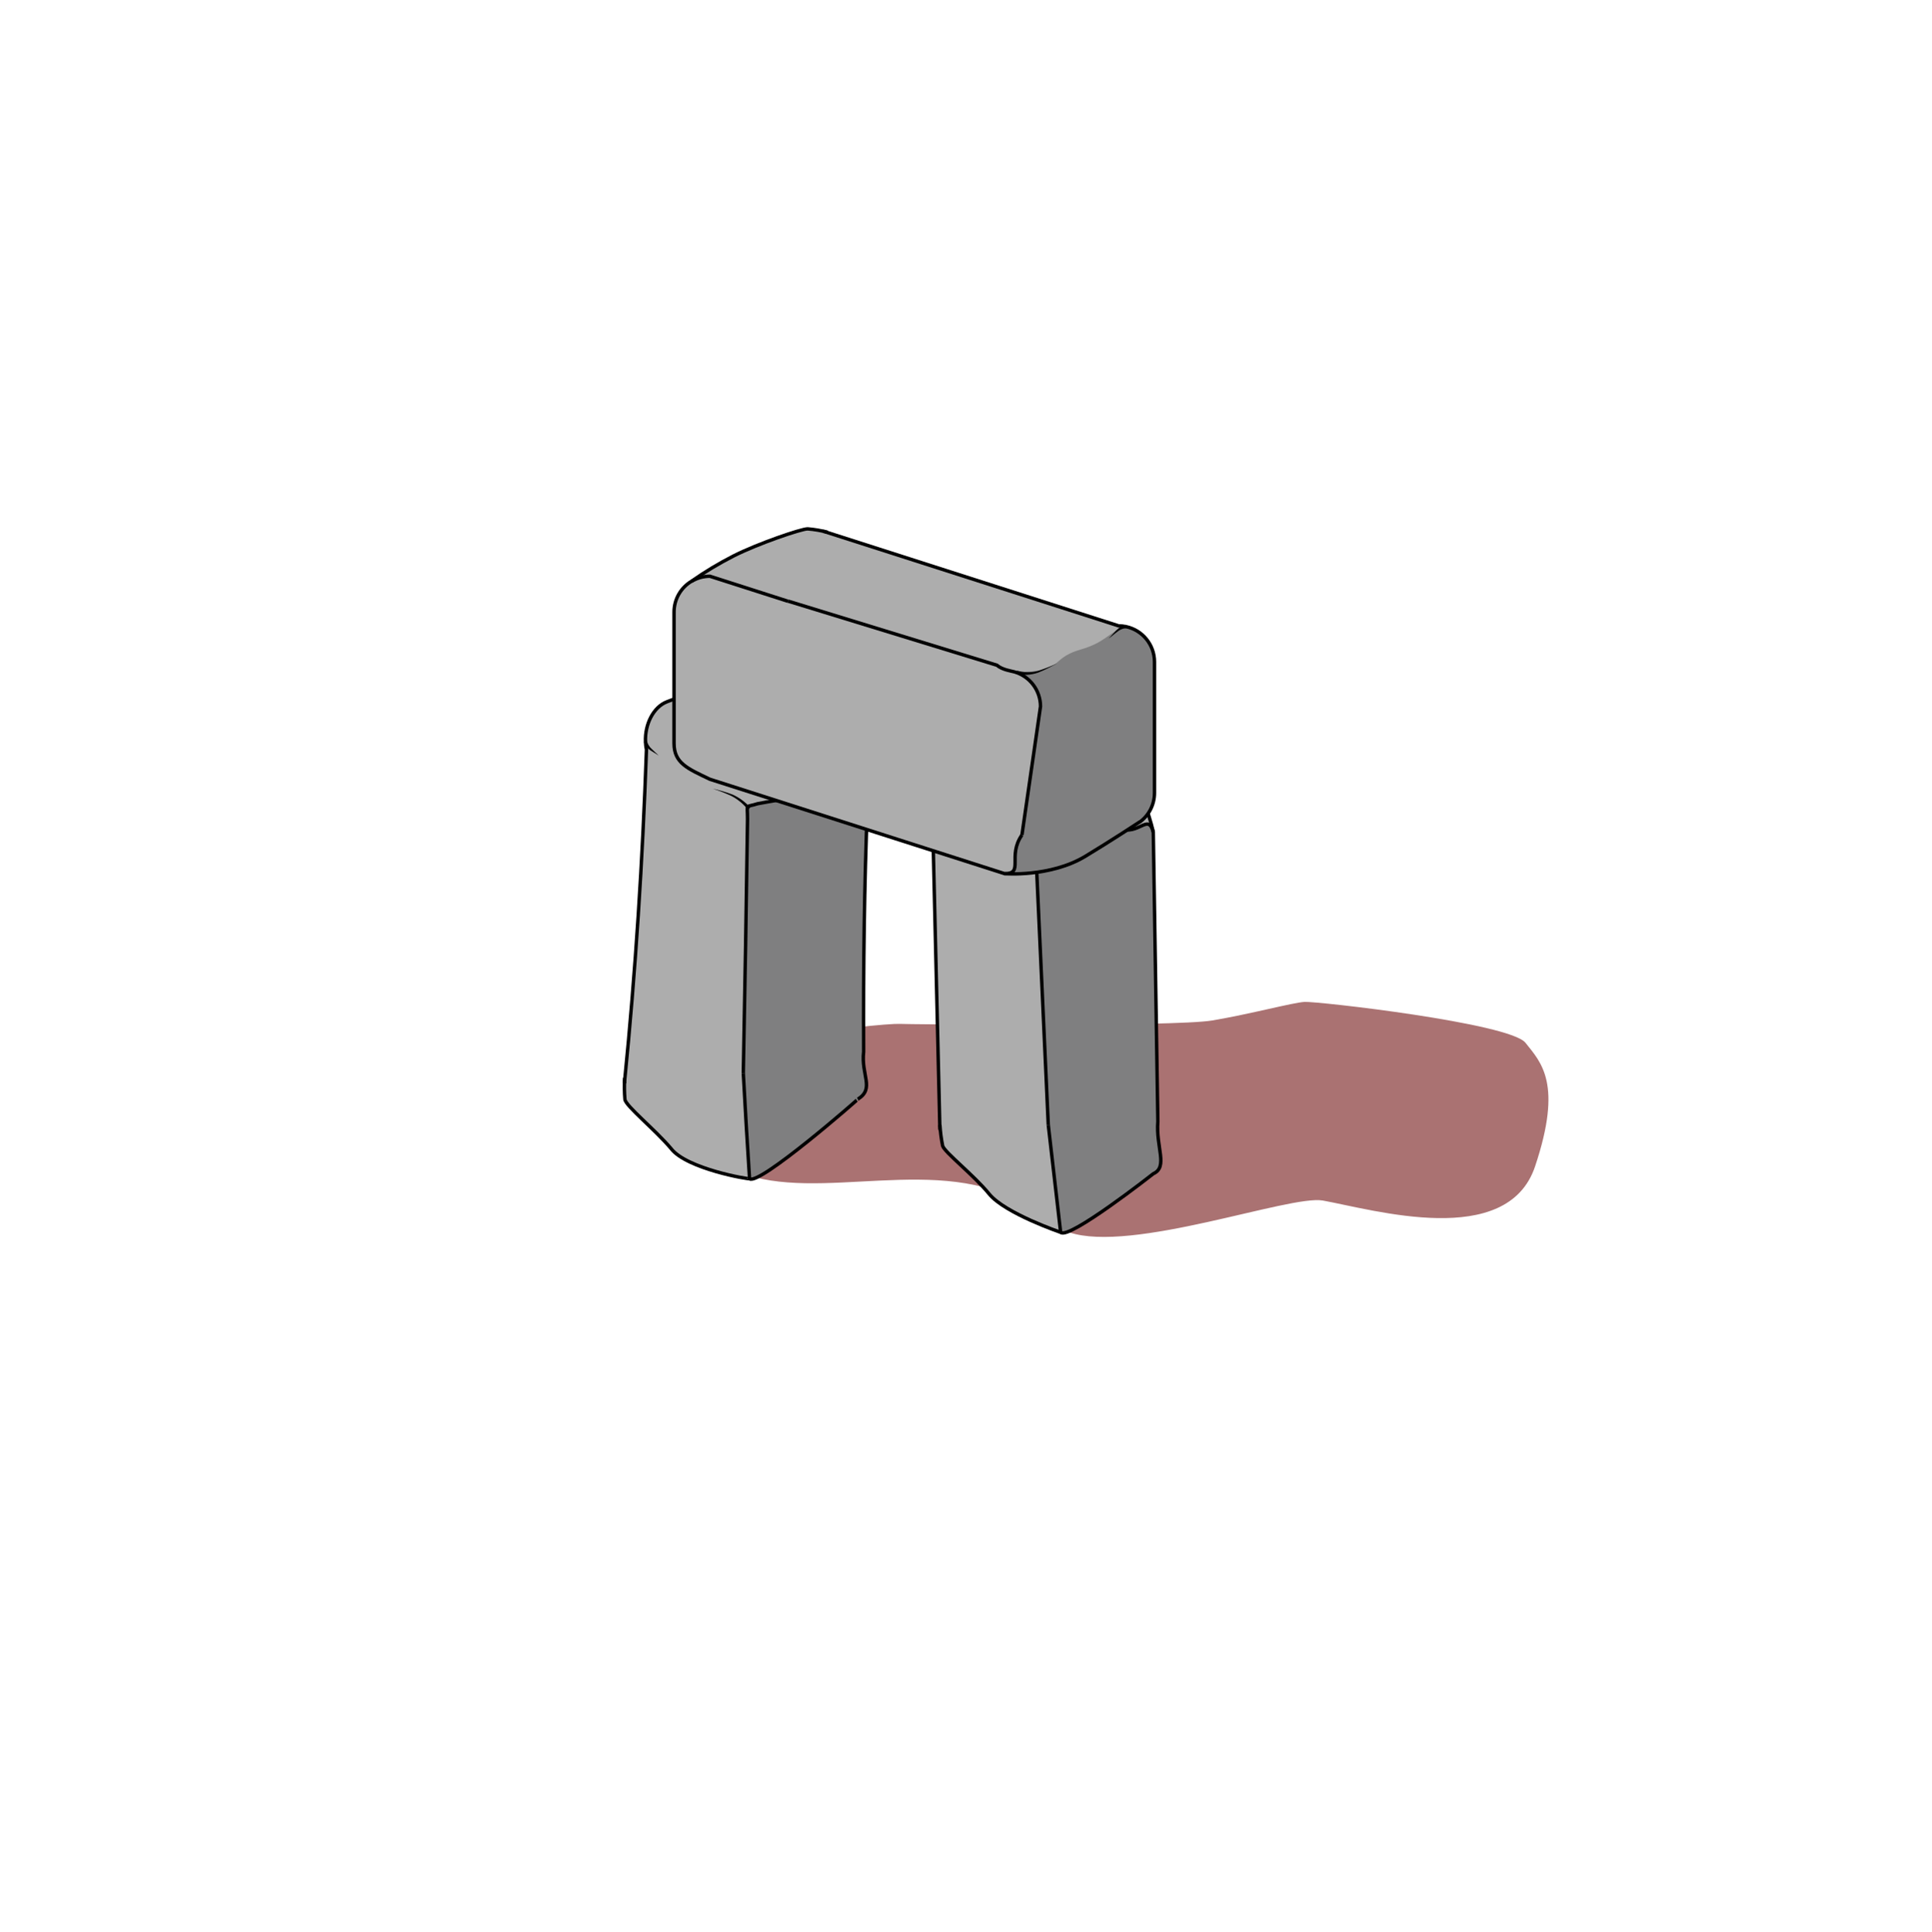
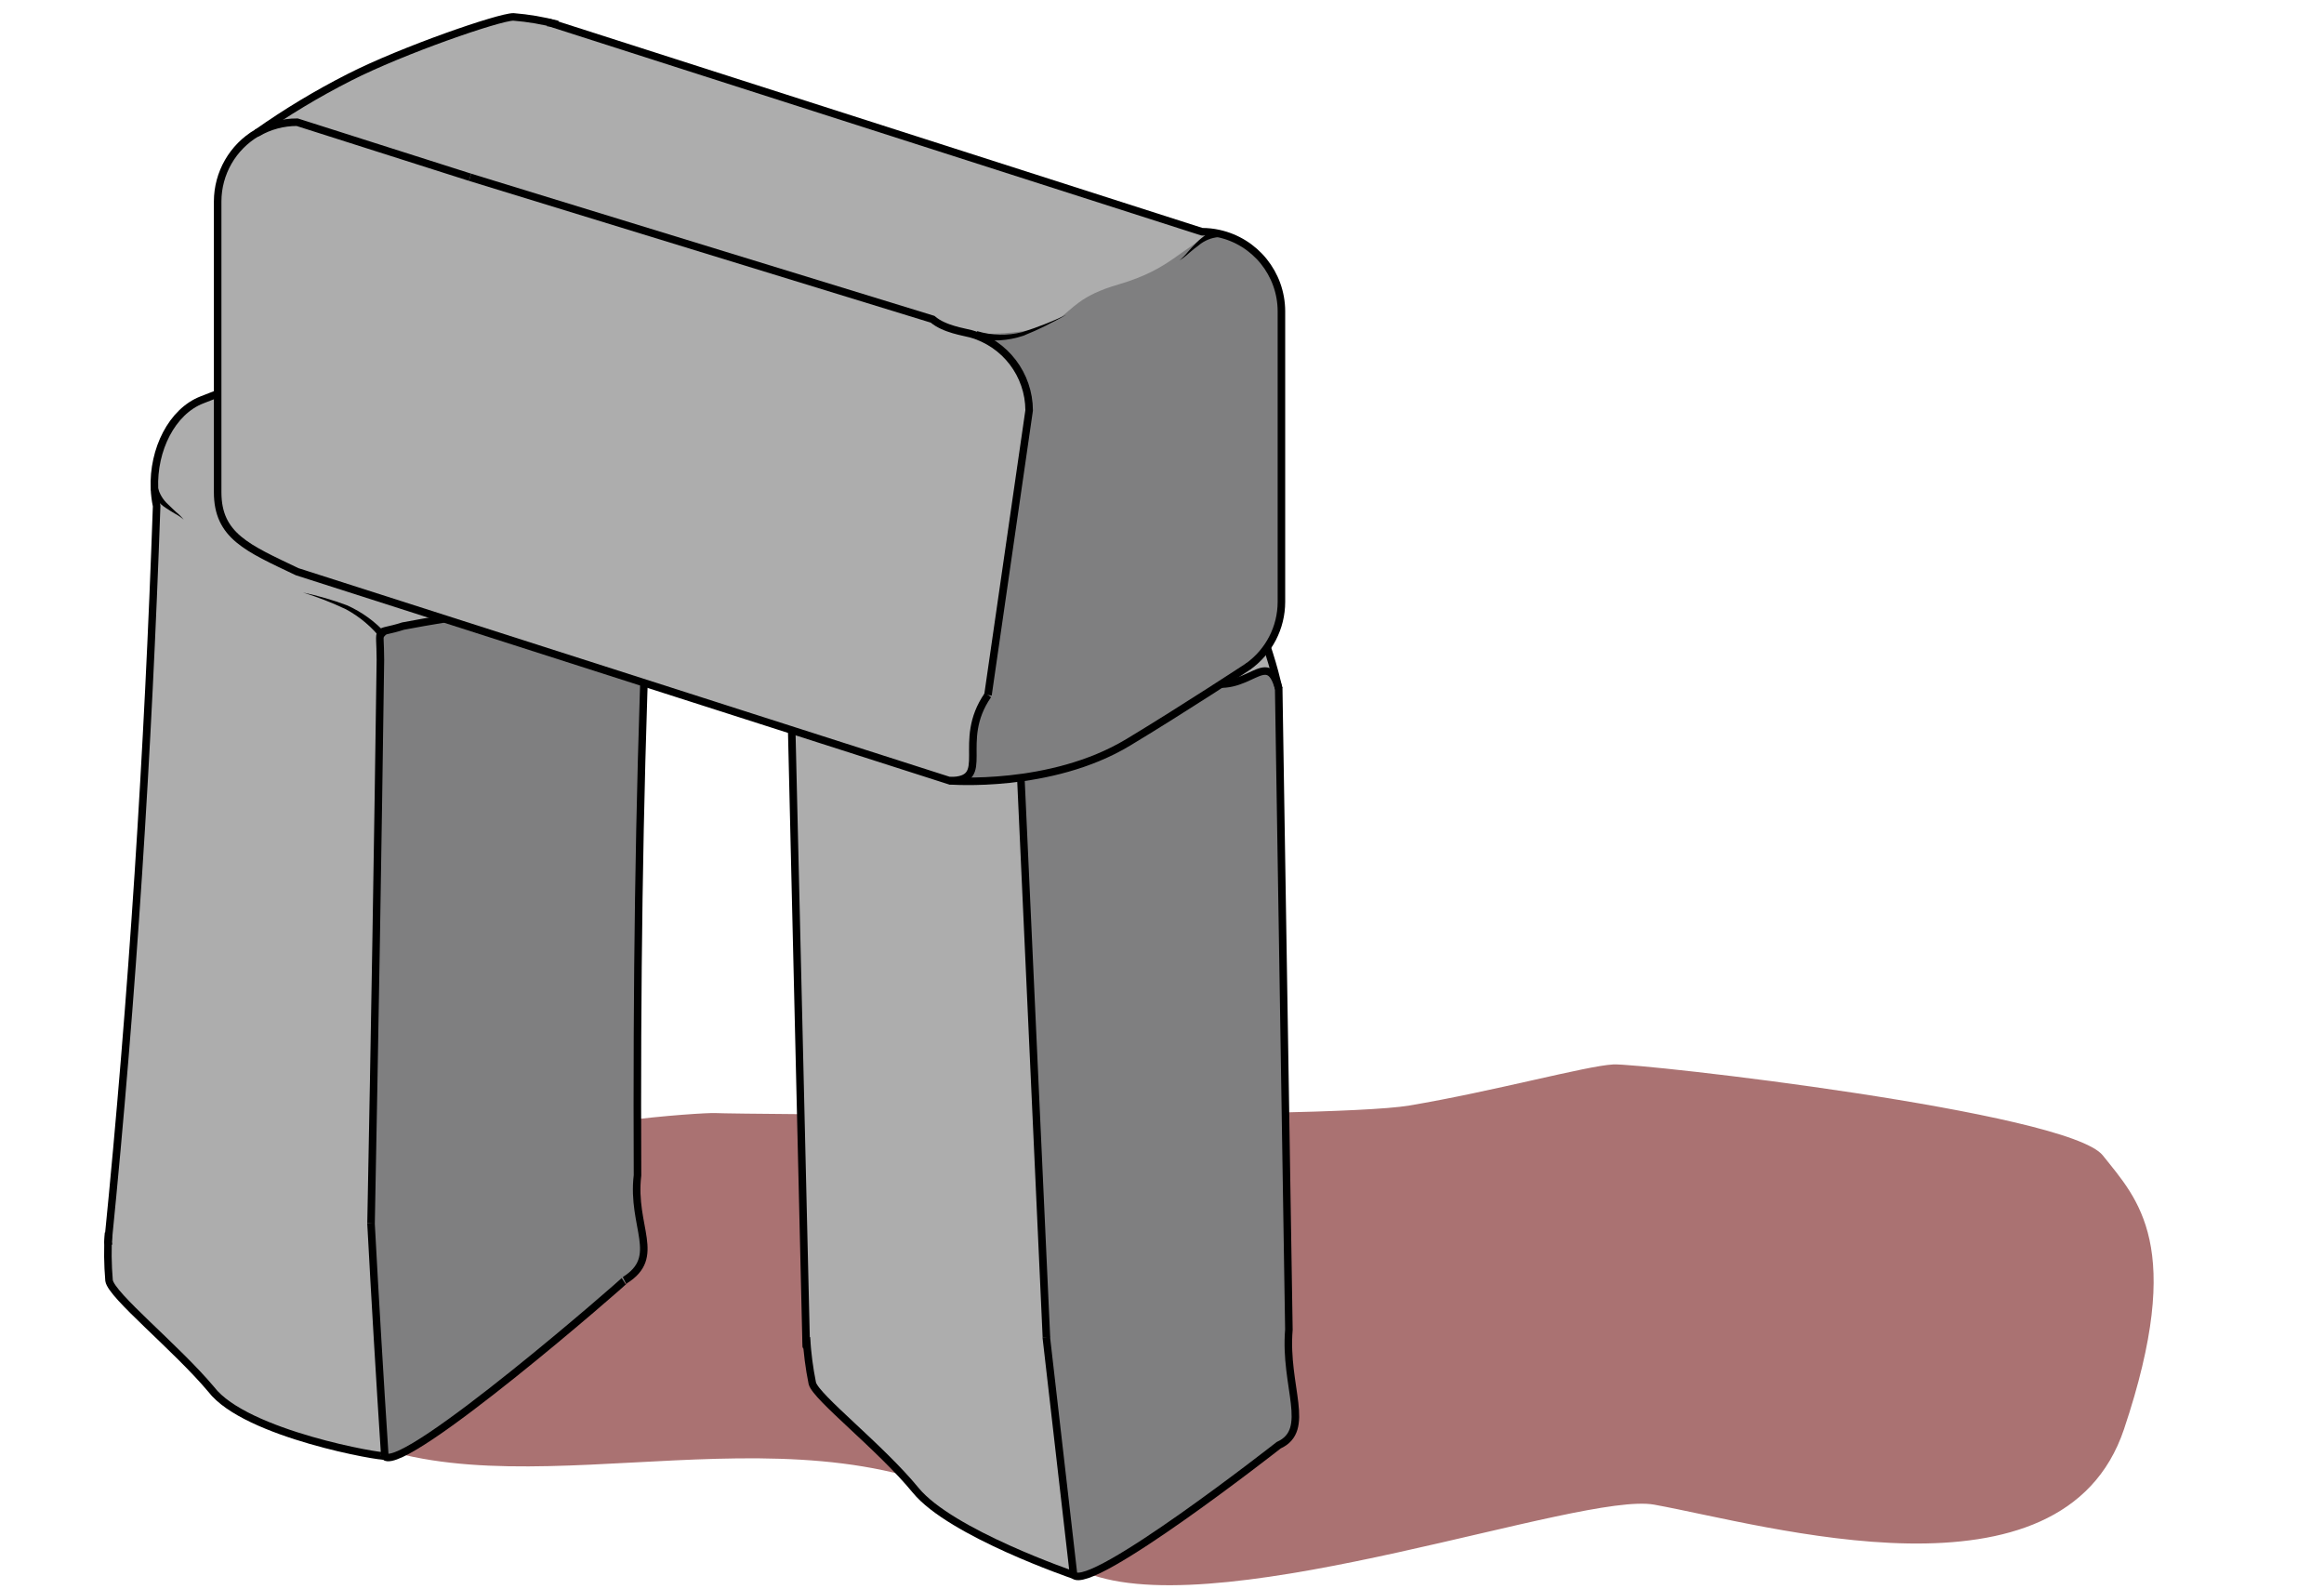
- <svg xmlns="http://www.w3.org/2000/svg" viewBox="0 0 566.93 566.93">
+ <svg xmlns="http://www.w3.org/2000/svg" viewBox="0 0 308.15 210.55">
  <defs>
    <style>.cls-1{fill:#aa7272;}.cls-2{fill:#adadad;}.cls-3{fill:#7f7f80;}.cls-4{fill:none;stroke:#000;stroke-miterlimit:10;}</style>
  </defs>
-   <g id="_7" data-name="7">
+   <g id="_6" data-name="6">
    <g id="Fore">
-       <path class="cls-1" d="M216.9,344.08c23.55,9.38,59-6,84.49,9.76,6.72,4.15-1.16,3.32,12.46,7.92,18.34,6.22,64.82-11.08,74.49-9.33,14.9,2.71,54.12,14.36,62.29-10s1.79-30.51-2.81-36.31-61.33-12.24-64.9-12-15.83,3.56-27.07,5.45-90.37,1.13-91.91,1-24.07,1.4-26.08,5S216.9,344.08,216.9,344.08Z" />
-       <path class="cls-2" d="M311.1,361.76s-16.28-5.54-20.94-11.23-13.18-12.3-13.7-14.17a43.4,43.4,0,0,1-.79-6.11l.11,1.47-.09-.3-2.23-94.69a12.82,12.82,0,0,1-.42-2.26c-.51-5,1.77-10,5.63-11.77l29.54-13.43a7.05,7.05,0,0,1,7.76,1.36l-.06,0s6.67,6.46,12.07,12.17c7.53,7.95,10.32,21.51,10.32,21.51" />
-       <path class="cls-3" d="M340.23,329.25l-1.34-85c-1.58-5.7-4.09,1.07-10.08-1l-21.5,6.7c-1.92.87-2.64.85-2.85,1.31l.45.44-.45-.44c-.2.42,0,1.24.15,3.54l3.45,75.46,3.63,31.51c2.24,2.42,27.2-17.19,27.2-17.19C343.32,342.56,339.61,336.82,340.23,329.25Z" />
-       <path class="cls-4" d="M328.48,243.24c6,2.11,8.51-4.66,10.08,1l1.34,85c-.62,7.57,3.09,13.31-1.34,15.32,0,0-24.95,19.61-27.2,17.19l-3.63-31.51" />
-       <path class="cls-4" d="M328.48,243.24l-21.5,6.7c-3.69,1.67-3,.05-2.69,4.85l3.44,75.46" />
-       <path class="cls-4" d="M276,331.72l-.09-.3-2.23-94.69a12.82,12.82,0,0,1-.42-2.26c-.51-5,1.77-10,5.63-11.77l29.53-13.43a7,7,0,0,1,7.76,1.36" />
-       <path class="cls-4" d="M338.56,244.28s-2.79-13.56-10.32-21.51c-5.41-5.71-12.08-12.17-12.08-12.17" />
-       <path d="M304.22,252a13.74,13.74,0,0,0-4.75-3.53,39.16,39.16,0,0,0-5.83-1.72h0a40.82,40.82,0,0,1,6,1.27,14.57,14.57,0,0,1,5.29,3.3Z" />
-       <path d="M273.77,234.31a4.45,4.45,0,0,0,1.45,2.18c.35.32.73.61,1.11.9a6.25,6.25,0,0,1,1.09,1,5.84,5.84,0,0,0-1.22-.74c-.43-.23-.86-.46-1.28-.72a5.1,5.1,0,0,1-2.1-2.27Z" />
-       <path class="cls-4" d="M311.36,361.76s-16.29-5.54-20.95-11.23-13.18-12.3-13.69-14.17a43.4,43.4,0,0,1-.79-6.11" />
-       <path class="cls-2" d="M219.74,346.05c-.05.28-18.43-2.88-23-8.86-4.67-5.56-13.24-12.46-13.54-14.44a44,44,0,0,1-.07-6.34l-.06,1.53a3,3,0,0,1-.06-.32c3.28-32.67,5.33-65.21,6.46-97.59a14.25,14.25,0,0,1-.28-2.33c-.22-5.15,2.33-10.22,6.3-11.76A168.94,168.94,0,0,1,226.06,197c2.79-.51,5.66.89,7.75,3.31l-.06-.05s6.33,7.88,11.43,14.44c7.09,9.22,9.21,21.11,9.22,21.11" />
-       <path class="cls-3" d="M253.89,308.63c-.12-24.69.17-48.9,1.11-72.66-1.31-5.14-4.19,0-10.14-3a214.17,214.17,0,0,0-22.08,3c-2,.63-2.72.55-3,1,.14.16.29.31.43.48-.14-.17-.29-.32-.43-.48-.22.39,0,1.22,0,3.48q-.5,37.13-1.21,74.59.88,15.54,1.86,30.93c2.76,2.08,32.09-23.53,31.79-23.41C257.22,319.39,253.08,315.47,253.89,308.63Z" />
-       <path class="cls-4" d="M244.53,232.93c5.94,3,8.83-2.18,10.13,3-.94,23.81-1.24,48.08-1.13,72.82-.81,6.84,3.32,10.79-1.69,13.91.3-.12-29,25.47-31.8,23.38q-1-15.42-1.84-31" />
-       <path class="cls-4" d="M244.53,232.93a214.8,214.8,0,0,0-22.09,3c-3.82,1.23-3-.26-3,4.46q-.51,37.15-1.24,74.66" />
-       <path class="cls-4" d="M183.39,318c0-.11,0-.22-.06-.32,3.27-32.67,5.31-65.22,6.44-97.59a13.23,13.23,0,0,1-.28-2.33c-.22-5.15,2.32-10.22,6.3-11.75a167.13,167.13,0,0,1,30.53-8.86c2.79-.51,5.66.89,7.75,3.31" />
-       <path class="cls-4" d="M254.66,235.89s-2.13-11.87-9.22-21.09c-5.1-6.56-11.42-14.44-11.43-14.43" />
-       <path d="M219.6,237.73a15.1,15.1,0,0,0-4.75-4,42.93,42.93,0,0,0-5.67-2.21h0a41.08,41.08,0,0,1,5.83,1.72,15.46,15.46,0,0,1,5.23,3.82C220,237.26,219.81,237.49,219.6,237.73Z" />
-       <path d="M189.93,217.56a4.48,4.48,0,0,0,1.38,2.3c.33.34.69.65,1.05,1a6.33,6.33,0,0,1,1,1,5.88,5.88,0,0,0-1.15-.79c-.41-.24-.81-.48-1.2-.75a5,5,0,0,1-2-2.45Z" />
-       <path class="cls-4" d="M220,346c0,.28-18.43-2.85-23-8.82-4.67-5.55-13.25-12.45-13.55-14.42a44.18,44.18,0,0,1-.07-6.35" />
-       <path class="cls-2" d="M203.06,170.59a101.39,101.39,0,0,1,12.29-7.39c7.06-3.58,19.83-7.95,21.74-7.95a33.48,33.48,0,0,1,5.85,1l-1.38-.34h.31l86.51,27.72a10.11,10.11,0,0,1,2.21.24,10.57,10.57,0,0,1,8.32,10.29v38.57a10.58,10.58,0,0,1-4.41,8.57l.05-.06s-8.58,5.67-16,10.12c-10.28,6.19-23.68,5.08-23.68,5.08" />
-       <path class="cls-3" d="M294.91,197.22c-18.24-.48-8.6-.65-9.49,3.61-.6,2.84-.32,29.39-.06,46.71l9.55,8.93s13.4,1.11,23.68-5.08c7.38-4.45,16-10.12,16-10.12l-.05.06a10.58,10.58,0,0,0,4.41-8.57V194.19a10.57,10.57,0,0,0-8.32-10.29c-.18,0-.37-.06-.55-.09-4.77,2.13-5.74,4.8-12.85,6.87C307,193.65,313.82,197.72,294.91,197.22Z" />
-       <path class="cls-2" d="M300,245.11c-4.37,6.28.71,11.36-5.08,11.36L208.4,228.76c-6.57-3.14-10.53-4.74-10.53-10.53V179.66a10.54,10.54,0,0,1,5.2-9.07s0,0,.06,0a10.37,10.37,0,0,1,5.27-1.43l22.94,7.35,61.29,18.81c1.57,1.35,4.18,1.69,5.08,1.94h0a10.58,10.58,0,0,1,7.72,10.15Z" />
-       <path class="cls-4" d="M300,245.11c-4.37,6.28.71,11.36-5.08,11.36L208.4,228.76c-6.58-3.15-10.53-4.74-10.53-10.53V179.66a10.54,10.54,0,0,1,5.2-9.07s0,0,.06,0a10.37,10.37,0,0,1,5.27-1.43l22.94,7.35" />
-       <path class="cls-4" d="M300,245.11l5.45-37.74a10.58,10.58,0,0,0-7.72-10.15h0c-.9-.25-3.51-.59-5.08-1.94l-61.29-18.81" />
-       <path class="cls-4" d="M241.56,156h.31l86.51,27.72a10.11,10.11,0,0,1,2.21.24,10.57,10.57,0,0,1,8.32,10.29v38.57a10.58,10.58,0,0,1-4.41,8.57" />
-       <path class="cls-4" d="M294.91,256.47s13.4,1.11,23.68-5.08c7.38-4.45,16-10.12,16-10.12" />
-       <path d="M298.57,196.87a11.17,11.17,0,0,0,6,.12,45.74,45.74,0,0,0,5.79-2.28h0a44.75,44.75,0,0,1-5.65,2.76,12,12,0,0,1-6.38.37Z" />
-       <path d="M330.62,184.4a4.65,4.65,0,0,0-2.68,1.1c-.43.31-.84.65-1.26,1a6.78,6.78,0,0,1-1.3.95,7.1,7.1,0,0,0,1.13-1.13c.35-.4.71-.8,1.1-1.19a9.55,9.55,0,0,1,1.28-1.07,4,4,0,0,1,1.67-.65Z" />
-       <path class="cls-4" d="M203.06,170.59a101.39,101.39,0,0,1,12.29-7.39c7.06-3.58,19.83-7.95,21.74-7.95a33.48,33.48,0,0,1,5.85,1" />
-       <path class="cls-2" d="M351.53,124.18l1.23.3Z" />
+       <path class="cls-1" d="M47.9,191.11c23.54,9.39,59-6,84.49,9.76,6.71,4.16-1.16,3.32,12.45,7.93,18.34,6.21,64.83-11.09,74.5-9.33,14.89,2.7,54.12,14.35,62.29-10s1.79-30.51-2.81-36.3-61.33-12.25-64.91-12.06-15.83,3.56-27.06,5.45-90.38,1.13-91.91,1-24.08,1.4-26.08,5S47.9,191.11,47.9,191.11Z" />
+       <path class="cls-2" d="M142.1,208.8s-16.29-5.55-20.95-11.24-13.18-12.29-13.7-14.17a45,45,0,0,1-.79-6.11l.12,1.48c0-.1-.06-.21-.09-.31l-2.24-94.69A13.58,13.58,0,0,1,104,81.5c-.51-5,1.77-10,5.62-11.76L139.2,56.31A7,7,0,0,1,147,57.66l-.06,0S153.57,64.09,159,69.8c7.53,8,10.32,21.51,10.32,21.51" />
+       <path class="cls-3" d="M171.23,176.29l-1.35-85c-1.57-5.69-4.09,1.07-10.08-1L138.31,97c-1.93.87-2.64.85-2.86,1.31.16.15.31.29.46.45-.15-.16-.3-.3-.46-.45-.19.42,0,1.24.16,3.54l3.45,75.46,3.62,31.52c2.25,2.41,27.2-17.19,27.2-17.19C174.32,189.59,170.6,183.85,171.23,176.29Z" />
+       <path class="cls-4" d="M159.47,90.27c6,2.11,8.51-4.65,10.08,1l1.35,85c-.63,7.56,3.09,13.3-1.35,15.32,0,0-25,19.6-27.2,17.19l-3.62-31.52" />
+       <path class="cls-4" d="M159.47,90.27,138,97c-3.69,1.68-3,0-2.7,4.85l3.45,75.46" />
+       <path class="cls-4" d="M107,178.76c0-.1-.07-.21-.1-.31l-2.23-94.69a13.61,13.61,0,0,1-.42-2.26c-.5-5,1.77-10,5.63-11.76l29.54-13.43a7,7,0,0,1,7.76,1.35" />
+       <path class="cls-4" d="M169.55,91.31s-2.78-13.56-10.31-21.51c-5.41-5.71-12.08-12.17-12.08-12.17" />
+       <path d="M135.22,99.07a13.9,13.9,0,0,0-4.75-3.52,39.19,39.19,0,0,0-5.83-1.73h0a39.42,39.42,0,0,1,6,1.26,14.57,14.57,0,0,1,5.29,3.3Z" />
+       <path d="M104.77,81.35a4.29,4.29,0,0,0,1.45,2.17c.34.32.72.61,1.11.91a6.14,6.14,0,0,1,1.09.95,6.09,6.09,0,0,0-1.23-.74c-.43-.23-.86-.45-1.28-.72a5.14,5.14,0,0,1-2.09-2.27Z" />
+       <path class="cls-4" d="M142.35,208.8s-16.28-5.55-20.94-11.24-13.18-12.29-13.7-14.17a43.4,43.4,0,0,1-.79-6.11" />
+       <path class="cls-2" d="M50.74,193.08c-.05.28-18.43-2.88-23-8.86-4.66-5.55-13.24-12.46-13.53-14.44a42.57,42.57,0,0,1-.07-6.34c0,.51,0,1-.07,1.53l-.06-.32c3.29-32.66,5.34-65.21,6.47-97.59a14.13,14.13,0,0,1-.29-2.33C20,59.58,22.55,54.51,26.53,53a168.6,168.6,0,0,1,30.52-8.91c2.8-.51,5.66.89,7.76,3.31l-.06,0s6.33,7.87,11.43,14.43C83.27,71,85.39,82.87,85.4,82.87" />
+       <path class="cls-3" d="M84.89,155.66C84.76,131,85.05,106.76,86,83c-1.3-5.14-4.19,0-10.14-3a214.91,214.91,0,0,0-22.08,3c-2,.63-2.71.55-3,1l.43.48L50.82,84c-.23.39,0,1.22-.06,3.48q-.49,37.13-1.21,74.59.9,15.54,1.87,30.93c2.76,2.08,32.08-23.53,31.79-23.41C88.22,166.43,84.08,162.5,84.89,155.66Z" />
+       <path class="cls-4" d="M75.52,80c6,3,8.84-2.18,10.14,3-.94,23.81-1.24,48.07-1.13,72.81-.82,6.84,3.32,10.79-1.69,13.91.29-.11-29.05,25.47-31.81,23.38q-1-15.4-1.84-31" />
+       <path class="cls-4" d="M75.52,80a214.24,214.24,0,0,0-22.08,3c-3.82,1.24-3-.26-3,4.46q-.51,37.17-1.24,74.66" />
+       <path class="cls-4" d="M14.39,165c0-.11-.05-.21-.07-.32,3.27-32.67,5.32-65.21,6.45-97.59a14.13,14.13,0,0,1-.29-2.33c-.21-5.15,2.33-10.22,6.3-11.75a167.92,167.92,0,0,1,30.53-8.86c2.8-.51,5.66.89,7.76,3.31" />
+       <path class="cls-4" d="M85.66,82.93s-2.13-11.88-9.22-21.09C71.34,55.27,65,47.4,65,47.4" />
+       <path d="M50.59,84.76a15.06,15.06,0,0,0-4.74-4,42.93,42.93,0,0,0-5.67-2.21h0A40.58,40.58,0,0,1,46,80.24a15.49,15.49,0,0,1,5.24,3.82Z" />
+       <path d="M20.92,64.59a4.57,4.57,0,0,0,1.39,2.3c.33.34.69.65,1.05,1a6.2,6.2,0,0,1,1,1,5.6,5.6,0,0,0-1.15-.79c-.4-.24-.8-.47-1.2-.75a4.94,4.94,0,0,1-2-2.45Z" />
+       <path class="cls-4" d="M51,193c-.05.28-18.43-2.85-23-8.82-4.66-5.55-13.24-12.44-13.54-14.42a42.56,42.56,0,0,1-.07-6.34" />
+       <path class="cls-2" d="M34.06,17.63a99.27,99.27,0,0,1,12.28-7.39c7.06-3.59,19.84-8,21.74-8a33.46,33.46,0,0,1,5.86,1L72.55,3h.32l86.5,27.72a10.2,10.2,0,0,1,2.22.24,10.57,10.57,0,0,1,8.32,10.3V79.8a10.54,10.54,0,0,1-4.42,8.56l0-.06S157,94,149.58,98.42c-10.28,6.19-23.68,5.08-23.68,5.08" />
+       <path class="cls-3" d="M125.9,44.25c-18.24-.48-8.59-.65-9.49,3.61-.6,2.84-.31,29.4-.06,46.71l9.55,8.93s13.4,1.11,23.68-5.08c7.38-4.45,16-10.12,16-10.12l0,.06a10.54,10.54,0,0,0,4.42-8.56V41.23a10.57,10.57,0,0,0-8.32-10.3c-.18,0-.37-.06-.56-.09-4.76,2.13-5.74,4.8-12.85,6.88C138,40.69,144.82,44.76,125.9,44.25Z" />
+       <path class="cls-2" d="M131,92.15c-4.38,6.27.71,11.35-5.09,11.35L39.4,75.79c-6.58-3.14-10.54-4.74-10.54-10.53V26.69a10.56,10.56,0,0,1,5.2-9.07l.06,0a10.43,10.43,0,0,1,5.28-1.42L62.33,23.5l61.29,18.81c1.57,1.35,4.19,1.69,5.08,1.94h0a10.59,10.59,0,0,1,7.73,10.15Z" />
+       <path class="cls-4" d="M131,92.14c-4.37,6.28.72,11.36-5.08,11.36L39.4,75.79c-6.58-3.14-10.54-4.74-10.54-10.53V26.69a10.56,10.56,0,0,1,5.2-9.07l.06,0a10.43,10.43,0,0,1,5.28-1.42L62.33,23.5" />
+       <path class="cls-4" d="M131,92.14l5.46-37.74a10.59,10.59,0,0,0-7.73-10.15h0c-.89-.25-3.51-.59-5.08-1.93L62.33,23.5" />
+       <path class="cls-4" d="M72.55,3h.32l86.5,27.72a10.2,10.2,0,0,1,2.22.24,10.57,10.57,0,0,1,8.32,10.3V79.8a10.54,10.54,0,0,1-4.42,8.56" />
+       <path class="cls-4" d="M125.9,103.5s13.4,1.11,23.68-5.08c7.38-4.45,16-10.12,16-10.12" />
+       <path d="M129.57,43.9a11.13,11.13,0,0,0,6,.12,44.41,44.41,0,0,0,5.8-2.28h0a44.89,44.89,0,0,1-5.66,2.76,12,12,0,0,1-6.37.37Z" />
+       <path d="M161.61,31.43a4.71,4.71,0,0,0-2.68,1.1c-.43.31-.84.65-1.25,1a7.66,7.66,0,0,1-1.3,1,8.12,8.12,0,0,0,1.13-1.14c.35-.4.71-.8,1.1-1.19a8.29,8.29,0,0,1,1.28-1.06,4,4,0,0,1,1.67-.66Z" />
+       <path class="cls-4" d="M34.06,17.63a99.27,99.27,0,0,1,12.28-7.39c7.06-3.59,19.84-8,21.74-8a33.46,33.46,0,0,1,5.86,1" />
    </g>
  </g>
</svg>
